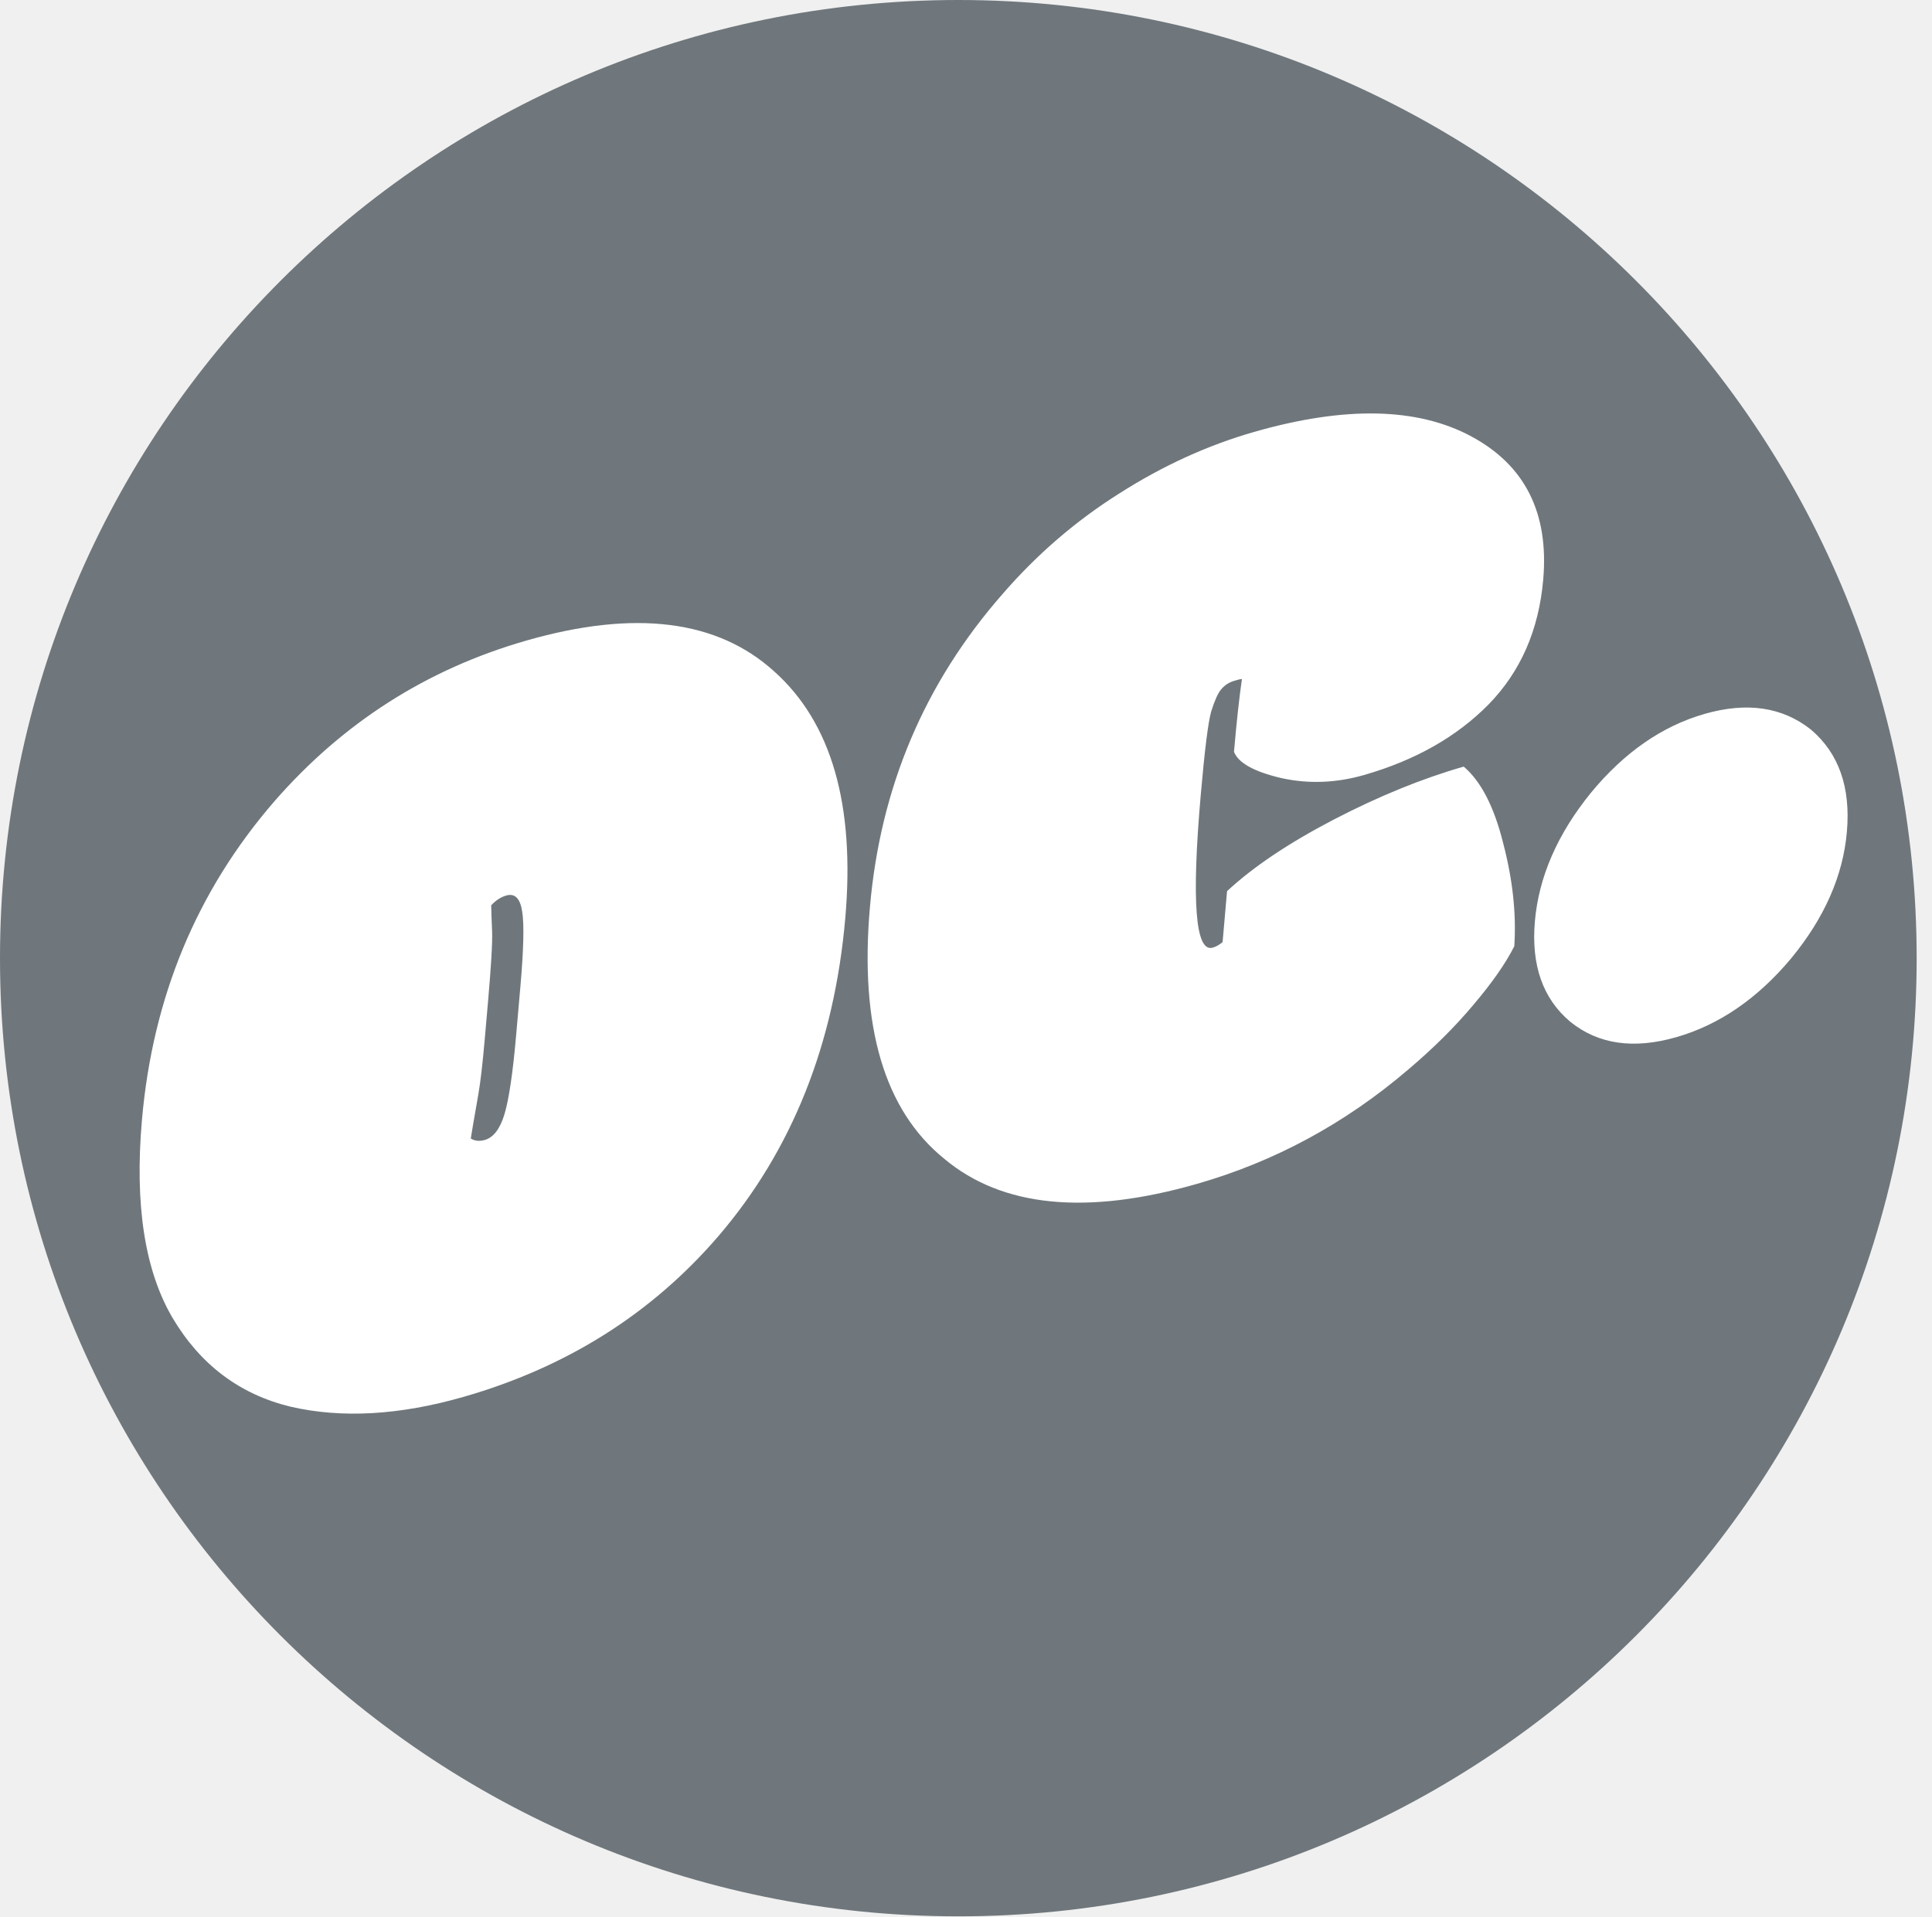
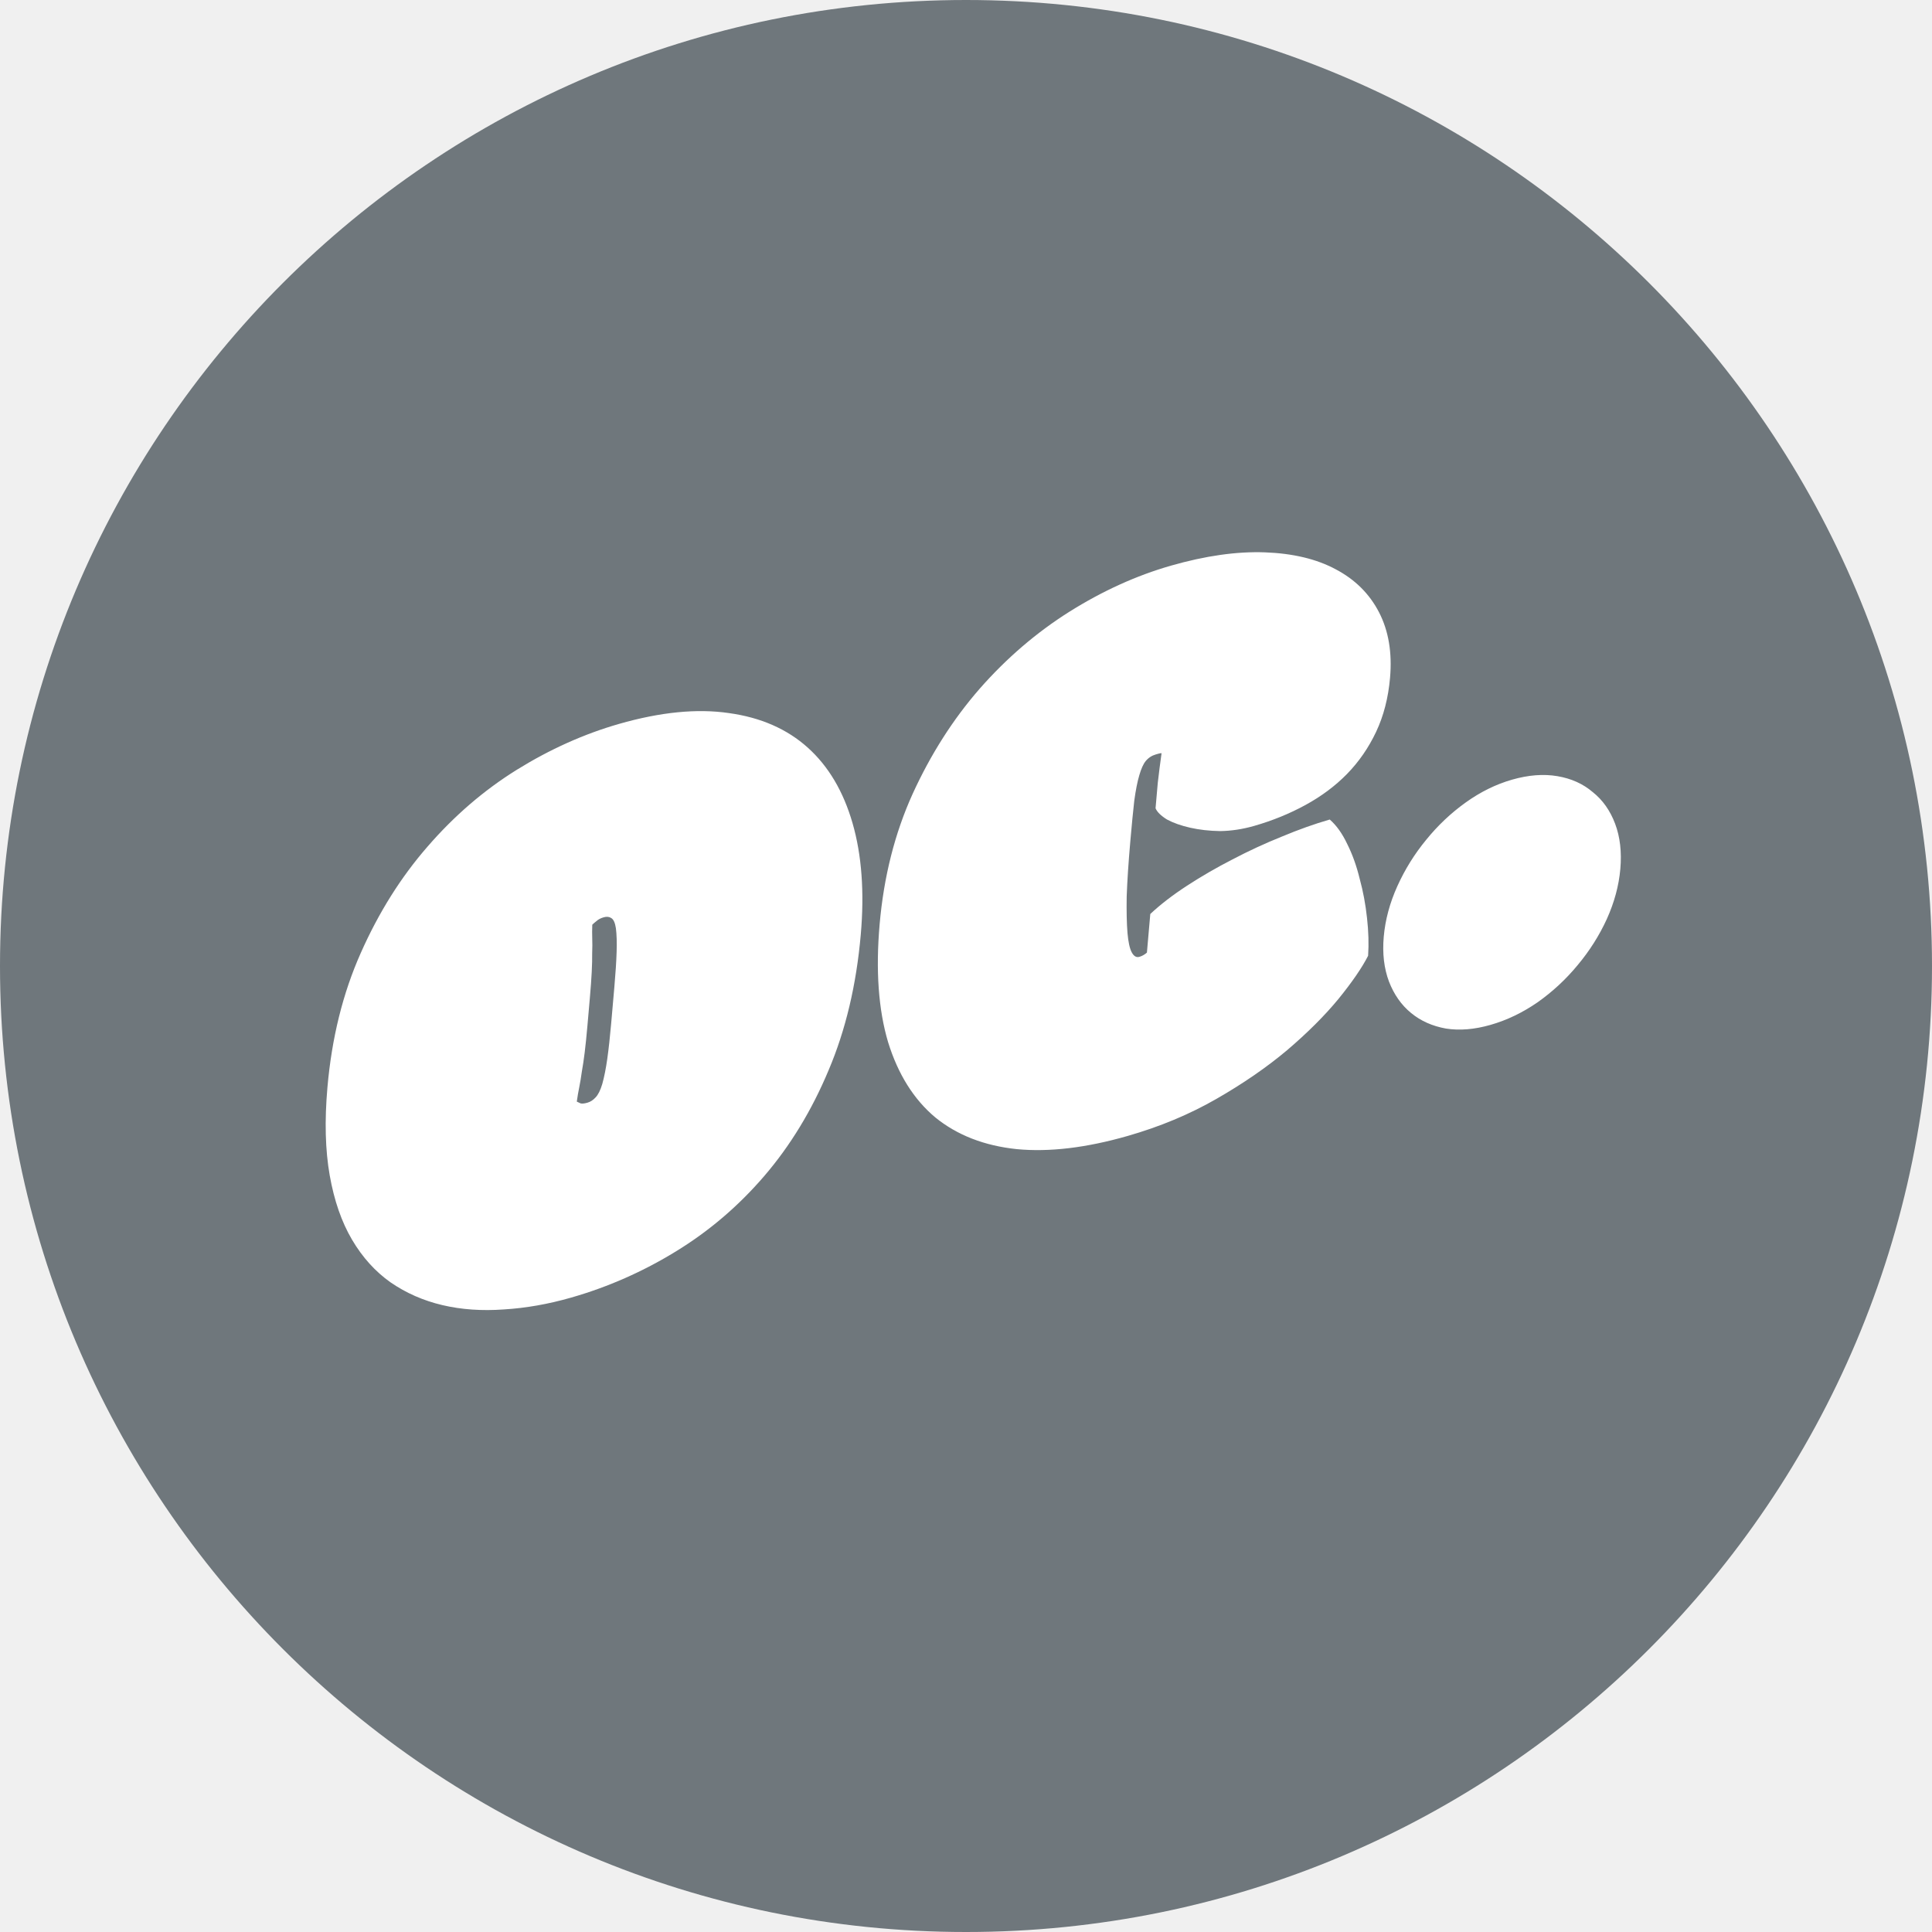
- <svg xmlns="http://www.w3.org/2000/svg" width="1008" height="1000" viewBox="0 0 1008 1000" fill="none">
-   <circle cx="500" cy="500" r="500" fill="#6F777C" />
-   <path d="M271.497 514.986C273.199 495.529 273.52 482.444 272.46 475.729C271.418 468.82 268.643 466.011 264.137 467.303C261.321 468.111 258.701 469.811 256.278 472.402C256.347 475.797 256.502 480.305 256.742 485.927C256.983 491.548 256.269 503.893 254.6 522.961L252.941 541.932C251.783 555.162 250.659 564.874 249.568 571.067C248.477 577.26 247.557 582.551 246.807 586.939C246.415 589.328 246.023 591.717 245.631 594.105C247.713 595.405 250.163 595.651 252.979 594.844C257.485 593.551 260.898 589.064 263.217 581.38C265.554 573.502 267.573 559.834 269.275 540.377L271.497 514.986ZM241.797 728.935C208.378 738.518 178.303 740.218 151.571 734.036C125.044 727.605 104.524 712.15 90.009 687.669C75.511 662.993 70.195 628.572 74.059 584.405C79.659 520.391 102.621 465.057 142.944 418.402C178.762 377.213 222.674 349.162 274.68 334.249C331.192 318.045 374.284 323.424 403.956 350.387C433.833 377.102 446.184 420.034 441.009 479.183C435.256 544.948 413.216 600.207 374.889 644.961C340.044 685.493 295.68 713.484 241.797 728.935ZM632.681 494.502C634.559 493.963 636.291 492.992 637.878 491.589L640.202 465.03C653.751 452.419 672.226 440.008 695.624 427.798C719.211 415.534 741.893 406.279 763.672 400.034C772.703 407.688 779.585 421.079 784.318 440.208C789.255 459.089 791.171 476.939 790.066 493.759C785.63 502.619 778.515 512.816 768.72 524.35C759.113 535.83 747.688 547.168 734.445 558.363C701.611 586.368 665.011 606.157 624.645 617.732C566.819 634.313 522.815 629.955 492.63 604.655C461.354 579.29 448.439 535.477 453.887 473.214C459.351 410.758 482.415 356.343 523.08 309.969C540.997 289.277 561.288 271.793 583.952 257.517C606.634 243.046 630.084 232.339 654.303 225.394C701.615 211.827 739.346 212.579 767.497 227.649C795.647 242.719 808.199 267.668 805.152 302.496C802.854 328.763 793.36 350.454 776.671 367.569C759.998 384.49 738.332 396.773 711.672 404.417C697.028 408.616 682.613 409.146 668.428 406.005C654.26 402.67 646.057 398.098 643.82 392.29C645.216 376.336 646.595 363.705 647.959 354.399C647.6 354.312 646.952 354.403 646.013 354.672L644.041 355.238C641.225 356.045 638.896 357.567 637.053 359.803C635.415 361.79 633.709 365.598 631.935 371.229C630.349 376.805 628.534 391.267 626.492 414.616C621.606 470.457 623.669 497.086 632.681 494.502ZM830.014 413.732C847.419 392.618 867.199 378.884 889.353 372.532C911.507 366.179 930.028 368.93 944.915 380.785C959.392 393.136 965.618 410.889 963.592 434.043C961.584 457.002 951.877 479.039 934.471 500.153C916.895 521.127 896.936 534.817 874.594 541.223C852.253 547.63 833.817 544.949 819.289 533.181C804.965 521.165 798.808 503.677 800.816 480.718C802.842 457.564 812.574 435.236 830.014 413.732Z" fill="white" />
+ <svg xmlns="http://www.w3.org/2000/svg" width="1440" height="1440" viewBox="0 0 1440 1440" fill="none">
+   <circle cx="720" cy="720" r="720" fill="#6F777C" />
+   <path d="M425.756 967.138C408.671 972.037 391.956 974.981 375.61 975.969C359.245 977.168 343.971 976.103 329.787 972.772C315.603 969.441 302.713 963.787 291.117 955.81C279.725 947.775 270.144 937.165 262.374 923.98C254.604 910.796 249.062 894.815 245.748 876.038C242.434 857.261 241.864 835.436 244.04 810.564C247.268 773.677 255.544 740.274 268.869 710.355C282.213 680.225 298.802 653.788 318.638 631.044C338.493 608.09 360.687 588.985 385.222 573.73C409.959 558.417 435.346 547.027 461.38 539.562C492.295 530.697 519.597 528.006 543.286 531.488C566.992 534.76 586.568 543.326 602.011 557.186C617.455 571.047 628.601 589.839 635.448 613.563C642.296 637.286 644.336 664.957 641.57 696.574C638.287 734.094 630.28 767.831 617.546 797.785C605.016 827.682 589.036 853.943 569.607 876.571C550.4 898.929 528.437 917.659 503.717 932.762C479.201 947.806 453.214 959.265 425.756 967.138ZM457.932 735.361C458.817 725.243 459.369 716.659 459.59 709.609C459.828 702.348 459.651 696.44 459.058 691.883C458.429 687.749 457.263 685.206 455.562 684.255C454.064 683.246 452.196 683.063 449.959 683.704C447.721 684.346 445.956 685.263 444.661 686.456C443.386 687.438 442.314 688.362 441.445 689.228C441.316 692.964 441.308 696.46 441.419 699.716C441.55 702.761 441.532 706.362 441.367 710.519C441.423 714.407 441.313 719.063 441.037 724.485C440.779 729.696 440.309 736.201 439.627 744L437.829 764.551C437.147 772.35 436.464 779.019 435.781 784.558C435.117 789.886 434.397 794.716 433.621 799.048C433.067 803.111 432.44 806.888 431.738 810.377C431.054 813.655 430.445 817.221 429.91 821.073C430.668 821.472 431.62 821.918 432.767 822.411C433.932 822.694 435.633 822.514 437.87 821.873C440.108 821.231 442.105 819.939 443.861 817.997C445.82 815.997 447.502 812.638 448.907 807.92C450.348 802.78 451.585 796.569 452.619 789.285C453.671 781.791 454.64 772.985 455.525 762.868L457.932 735.361ZM840.509 846.669C809.593 855.534 782.042 858.81 757.855 856.498C733.686 853.976 713.454 846.112 697.16 832.906C681.088 819.431 669.341 800.709 661.92 776.739C654.722 752.499 652.625 723.201 655.631 688.843C658.729 653.432 666.913 621.083 680.183 591.796C693.675 562.24 710.338 536.091 730.174 513.347C750.214 490.544 772.51 471.41 797.063 455.945C821.819 440.421 847.011 428.984 872.638 421.636C898.469 414.229 921.86 410.912 942.811 411.686C963.762 412.46 981.339 416.667 995.542 424.307C1009.95 431.89 1020.71 442.571 1027.84 456.352C1034.96 470.133 1037.7 486.403 1036.06 505.163C1034.75 520.128 1031.29 533.551 1025.69 545.432C1020.09 557.313 1012.83 567.821 1003.9 576.957C995.192 585.824 984.904 593.501 973.034 599.987C961.164 606.473 948.415 611.67 934.788 615.578C926.246 618.027 917.804 619.317 909.465 619.448C901.347 619.31 893.886 618.47 887.08 616.928C880.275 615.386 874.505 613.341 869.771 610.794C865.258 607.979 862.428 605.194 861.281 602.44C861.761 596.96 862.314 590.636 862.941 583.47C863.771 576.245 864.713 568.885 865.765 561.391C865.173 561.355 864.369 561.483 863.352 561.775C862.538 562.008 861.928 562.183 861.521 562.3C858.471 563.175 855.947 564.823 853.95 567.245C852.176 569.398 850.577 572.939 849.154 577.868C847.75 582.586 846.503 588.902 845.414 596.818C844.529 604.675 843.56 614.611 842.509 626.626C841.089 642.856 840.177 656.681 839.773 668.099C839.591 679.248 839.787 688.336 840.362 695.363C840.955 702.18 842.02 707.012 843.555 709.86C845.091 712.708 846.977 713.811 849.214 713.169C851.248 712.586 853.125 711.534 854.844 710.014L857.361 681.242C864.923 674.142 874.065 667.102 884.789 660.123C895.512 653.143 906.79 646.621 918.623 640.557C930.678 634.223 942.974 628.54 955.51 623.507C968.064 618.263 979.934 614.037 991.121 610.829C996.096 615.157 1000.42 621.211 1004.11 628.991C1007.99 636.713 1011.1 645.378 1013.43 654.984C1015.99 664.321 1017.81 674.072 1018.9 684.239C1020.02 694.195 1020.29 703.57 1019.71 712.365C1015.17 721.272 1007.78 732.02 997.56 744.61C987.356 756.989 974.646 769.675 959.431 782.669C944.234 795.452 926.614 807.594 906.572 819.095C886.53 830.595 864.509 839.787 840.509 846.669ZM1031.36 698.237C1032.47 685.59 1035.85 673.01 1041.5 660.497C1047.16 647.984 1054.31 636.48 1062.96 625.985C1071.63 615.279 1081.47 605.986 1092.47 598.105C1103.47 590.224 1114.97 584.563 1126.97 581.122C1139.17 577.623 1150.45 576.752 1160.81 578.509C1171.16 580.266 1179.94 584.223 1187.13 590.38C1194.55 596.267 1200.11 604.126 1203.81 613.956C1207.51 623.786 1208.81 635.025 1207.7 647.672C1206.61 660.108 1203.24 672.583 1197.59 685.096C1191.95 697.398 1184.7 708.826 1175.85 719.379C1167.2 729.874 1157.27 739.091 1146.07 747.03C1134.88 754.759 1123.19 760.372 1110.98 763.872C1098.98 767.313 1087.9 768.231 1077.73 766.626C1067.57 764.811 1058.89 760.93 1051.68 754.984C1044.46 749.038 1039 741.256 1035.28 731.636C1031.58 721.806 1030.27 710.673 1031.36 698.237Z" fill="white" />
</svg>
